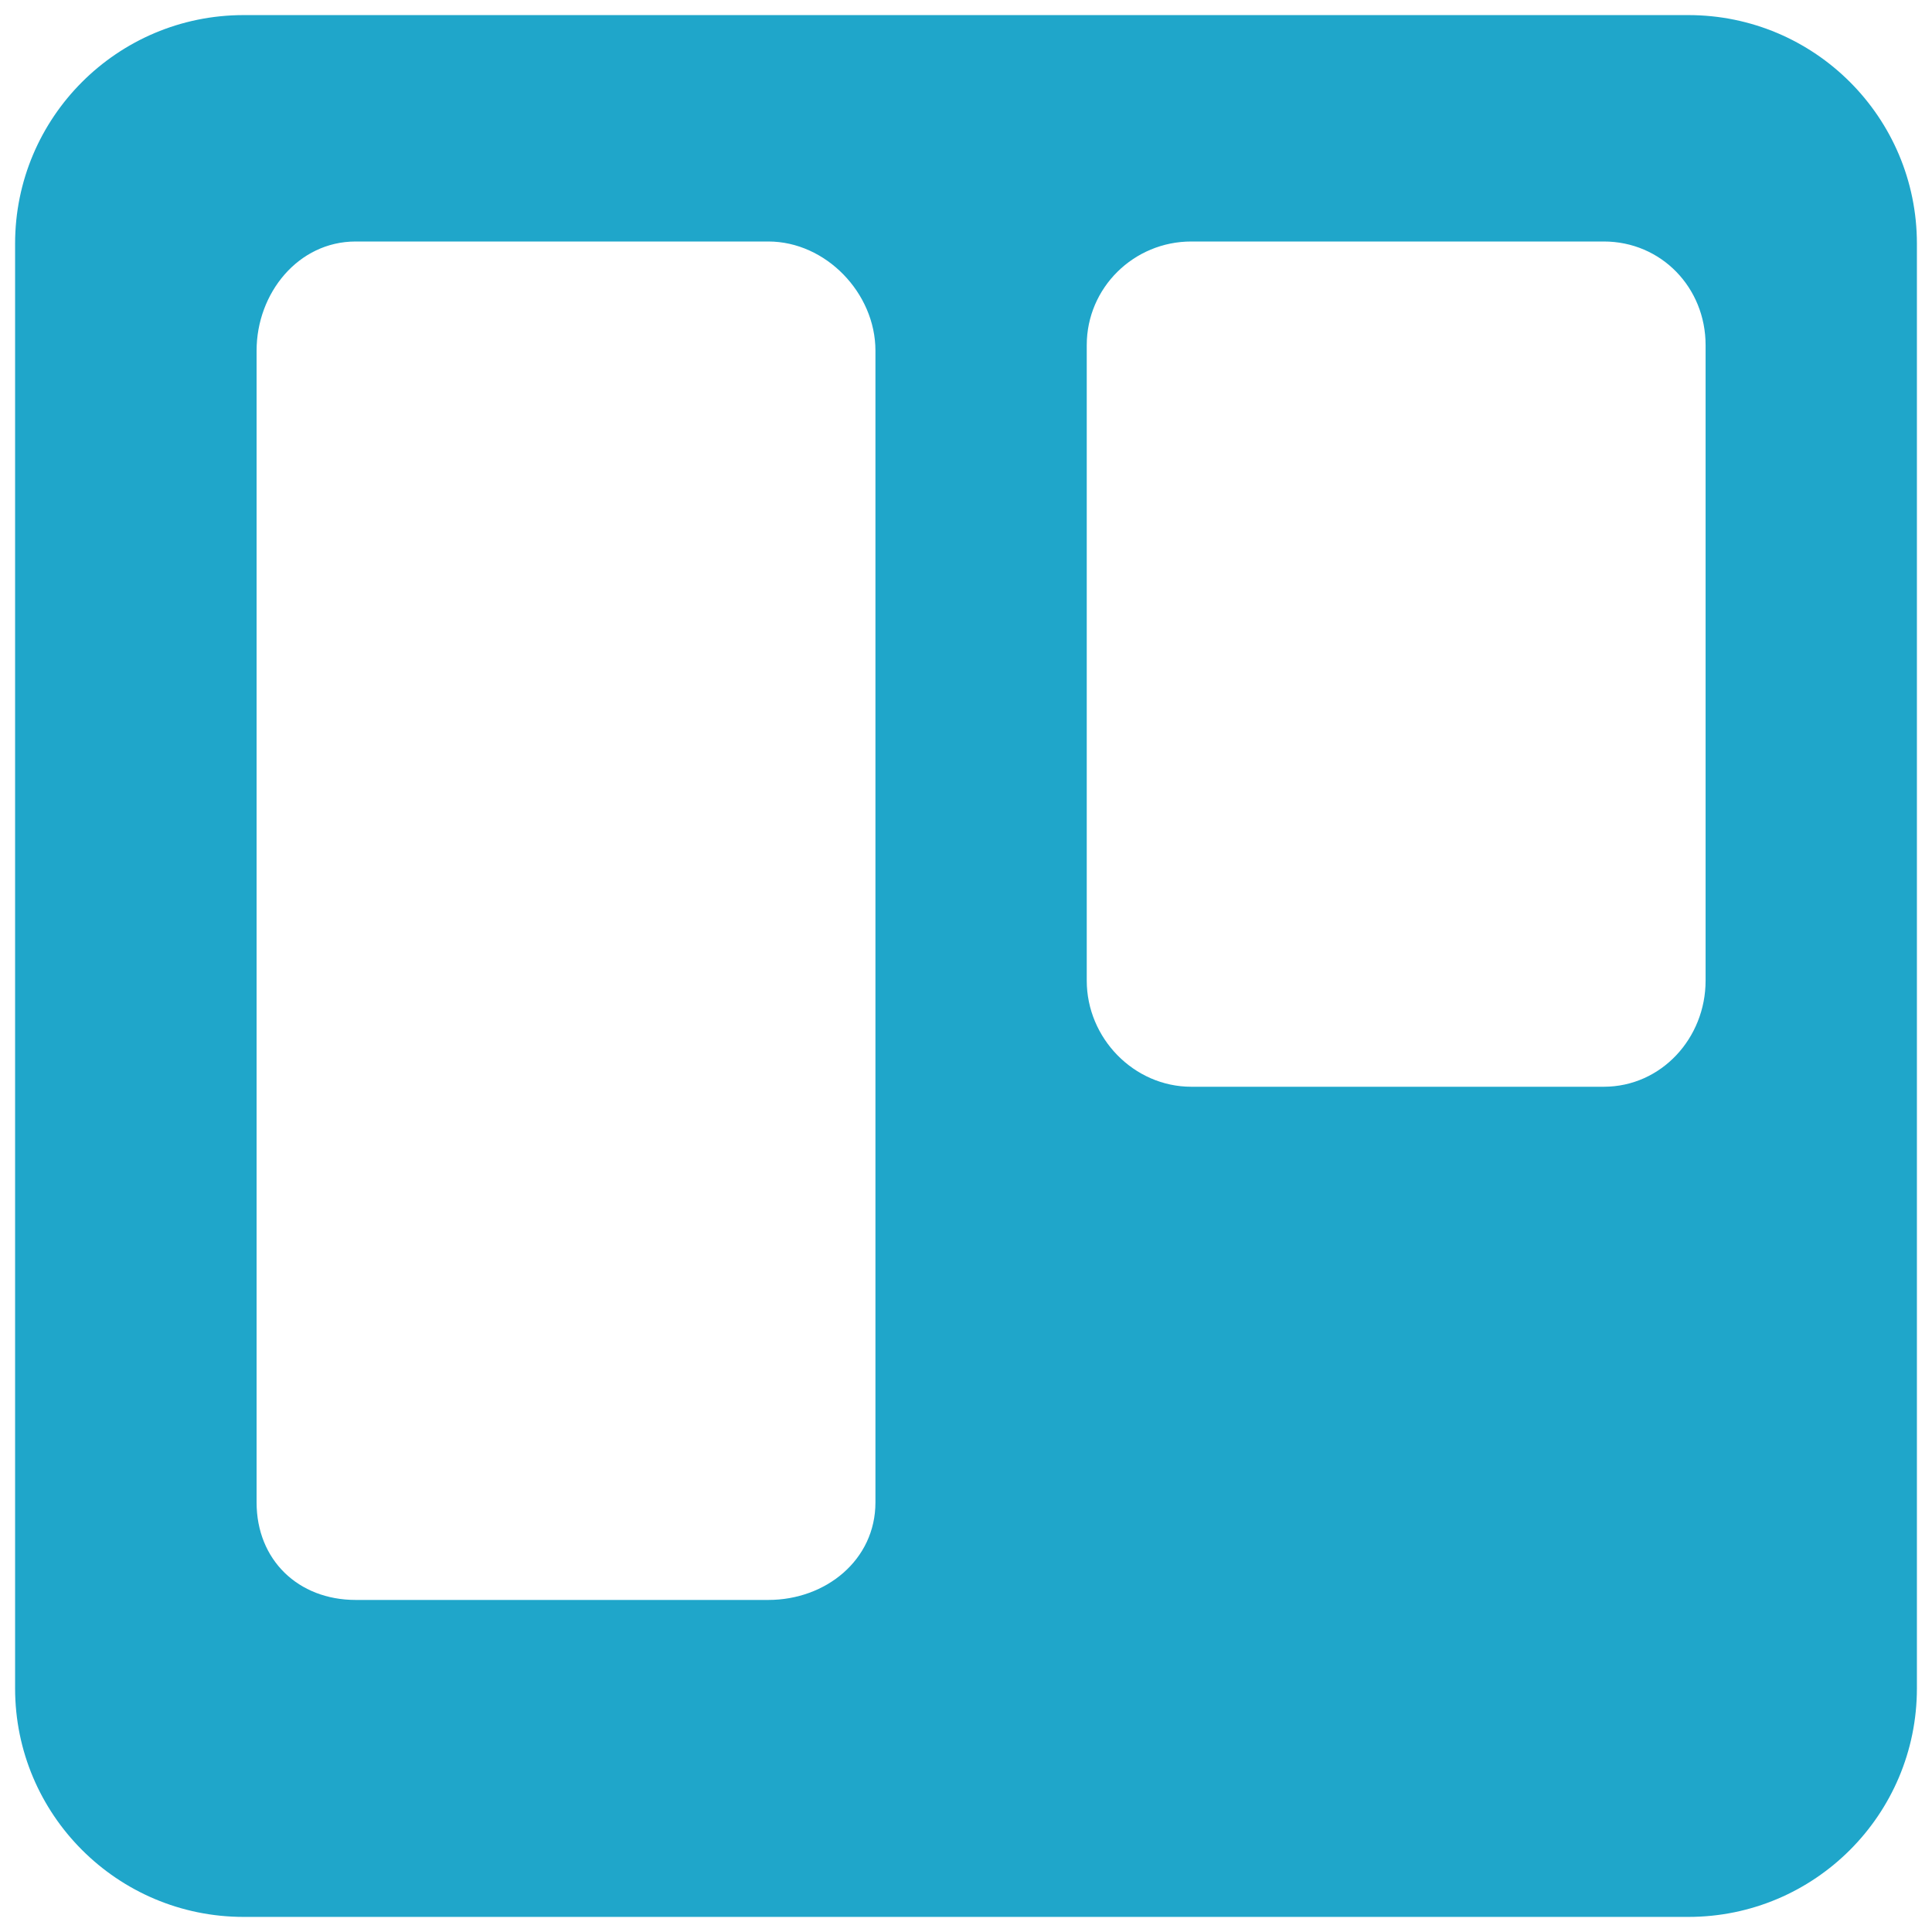
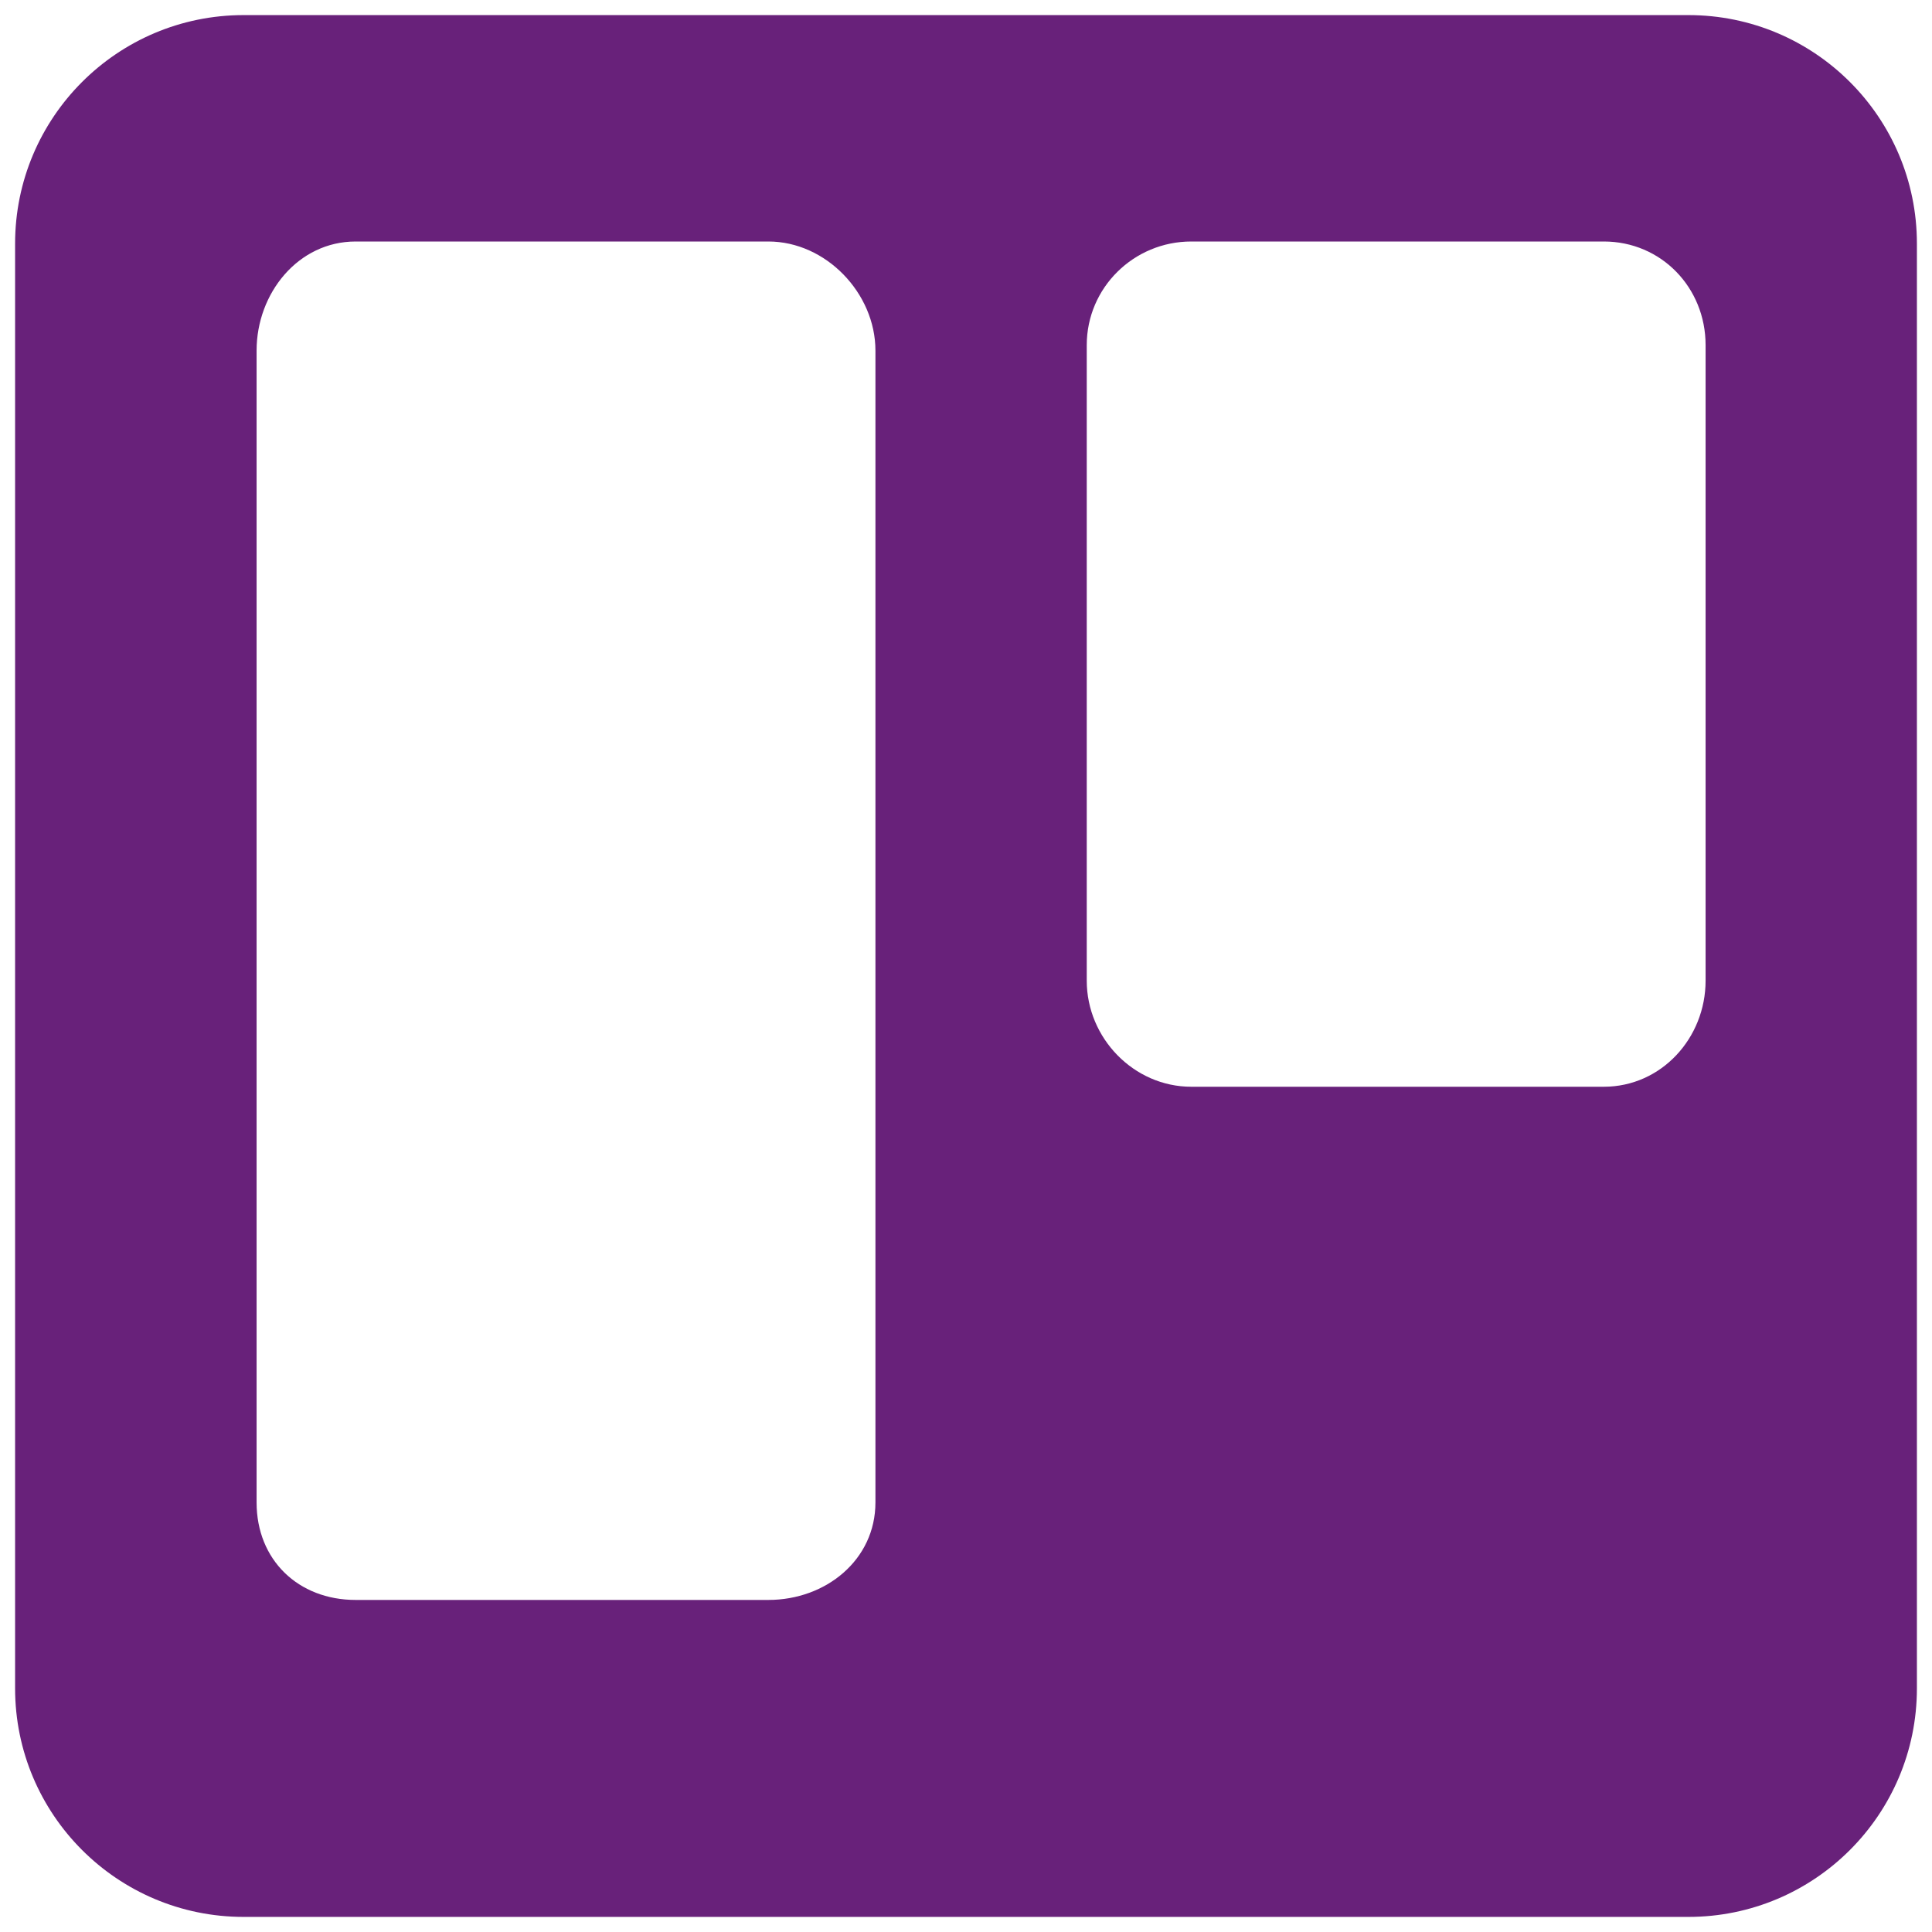
<svg xmlns="http://www.w3.org/2000/svg" viewBox="0 0 128 128">
-   <path fill="#1fa6ca" d="M127 16.142C127 7.779 120.221 1 111.858 1H16.142C7.779 1 1 7.779 1 16.142v95.715C1 120.221 7.779 127 16.142 127h95.716c8.363 0 15.142-6.779 15.142-15.143V16.142zM58 99.54c0 3.807-3.286 6.46-7.093 6.46H23.563C19.756 106 17 103.347 17 99.54V23.23c0-3.808 2.756-7.23 6.563-7.23h27.344C54.714 16 58 19.422 58 23.23v76.31zm55-66.456V64.97c0 3.807-2.936 7.03-6.744 7.03h-27.33C75.118 72 72 68.776 72 64.97V22.866C72 19.058 75.118 16 78.926 16h27.33c3.808 0 6.744 3.058 6.744 6.866v10.218z" />
+   <path fill="#68217a" d="M127 16.142C127 7.779 120.221 1 111.858 1H16.142C7.779 1 1 7.779 1 16.142v95.715C1 120.221 7.779 127 16.142 127h95.716c8.363 0 15.142-6.779 15.142-15.143V16.142zM58 99.54c0 3.807-3.286 6.46-7.093 6.46H23.563C19.756 106 17 103.347 17 99.54V23.23c0-3.808 2.756-7.23 6.563-7.23h27.344C54.714 16 58 19.422 58 23.23v76.31zm55-66.456V64.97c0 3.807-2.936 7.03-6.744 7.03h-27.33C75.118 72 72 68.776 72 64.97V22.866C72 19.058 75.118 16 78.926 16h27.33c3.808 0 6.744 3.058 6.744 6.866v10.218z" />
</svg>
